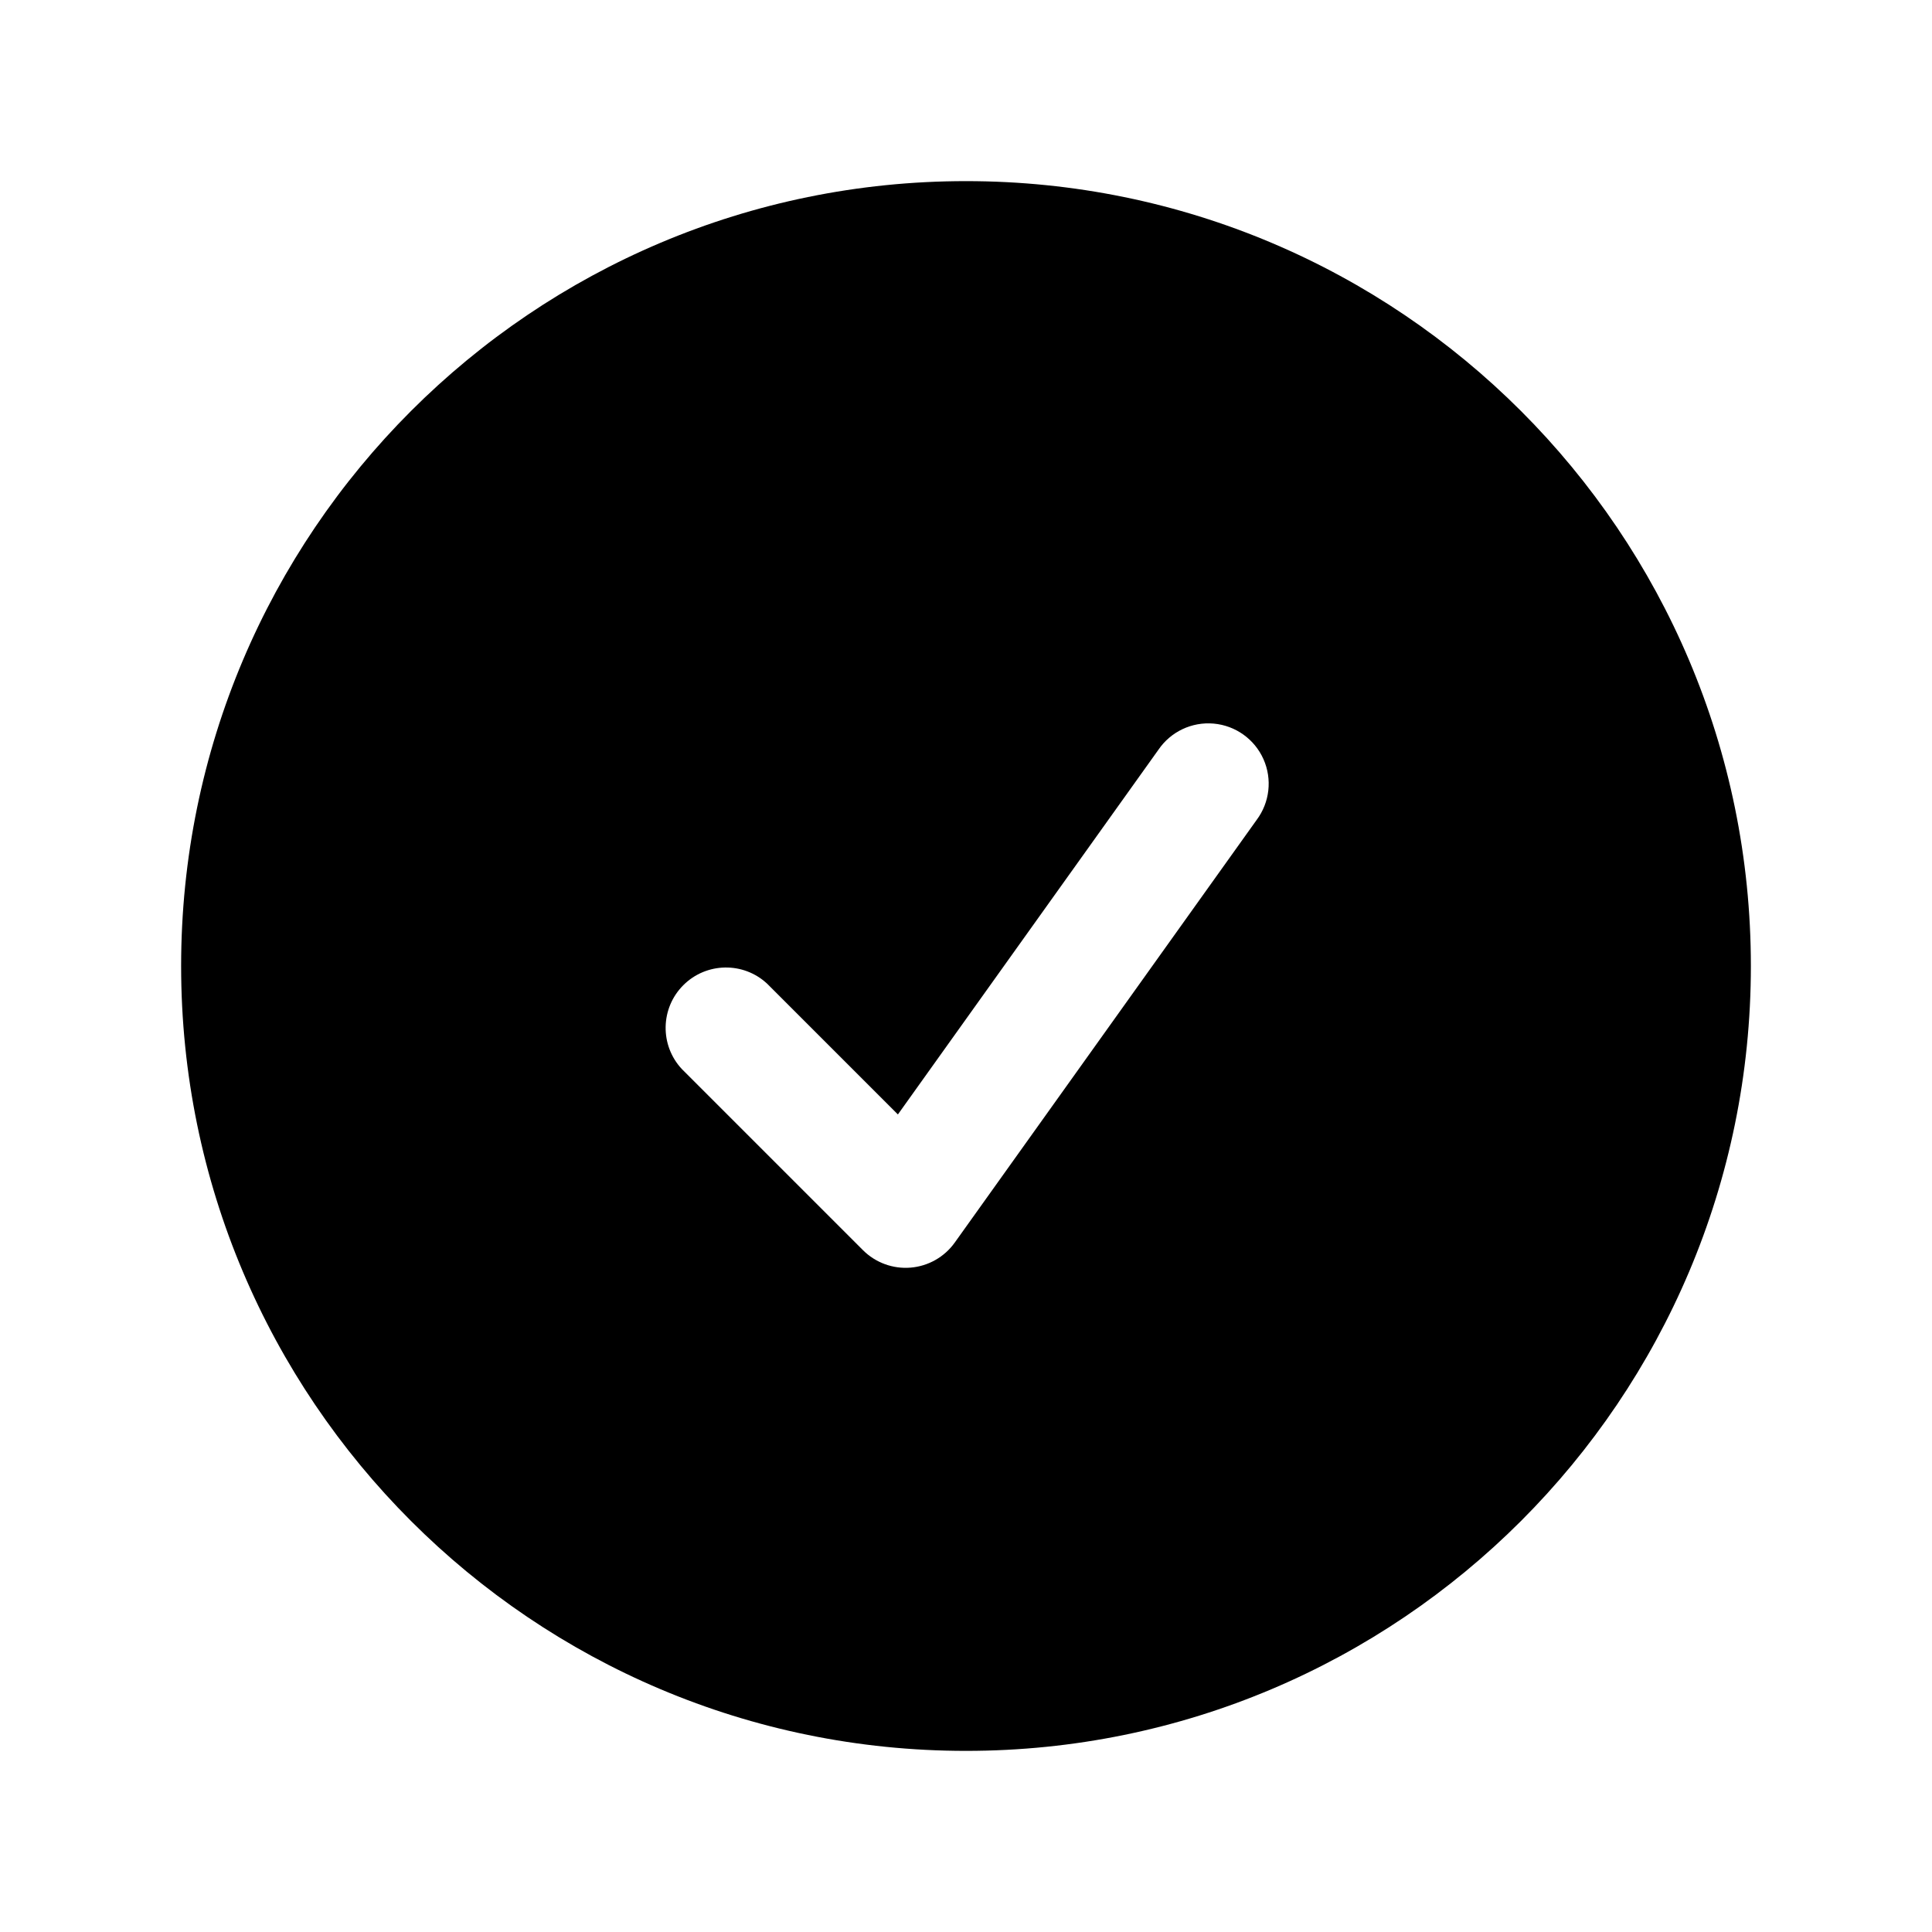
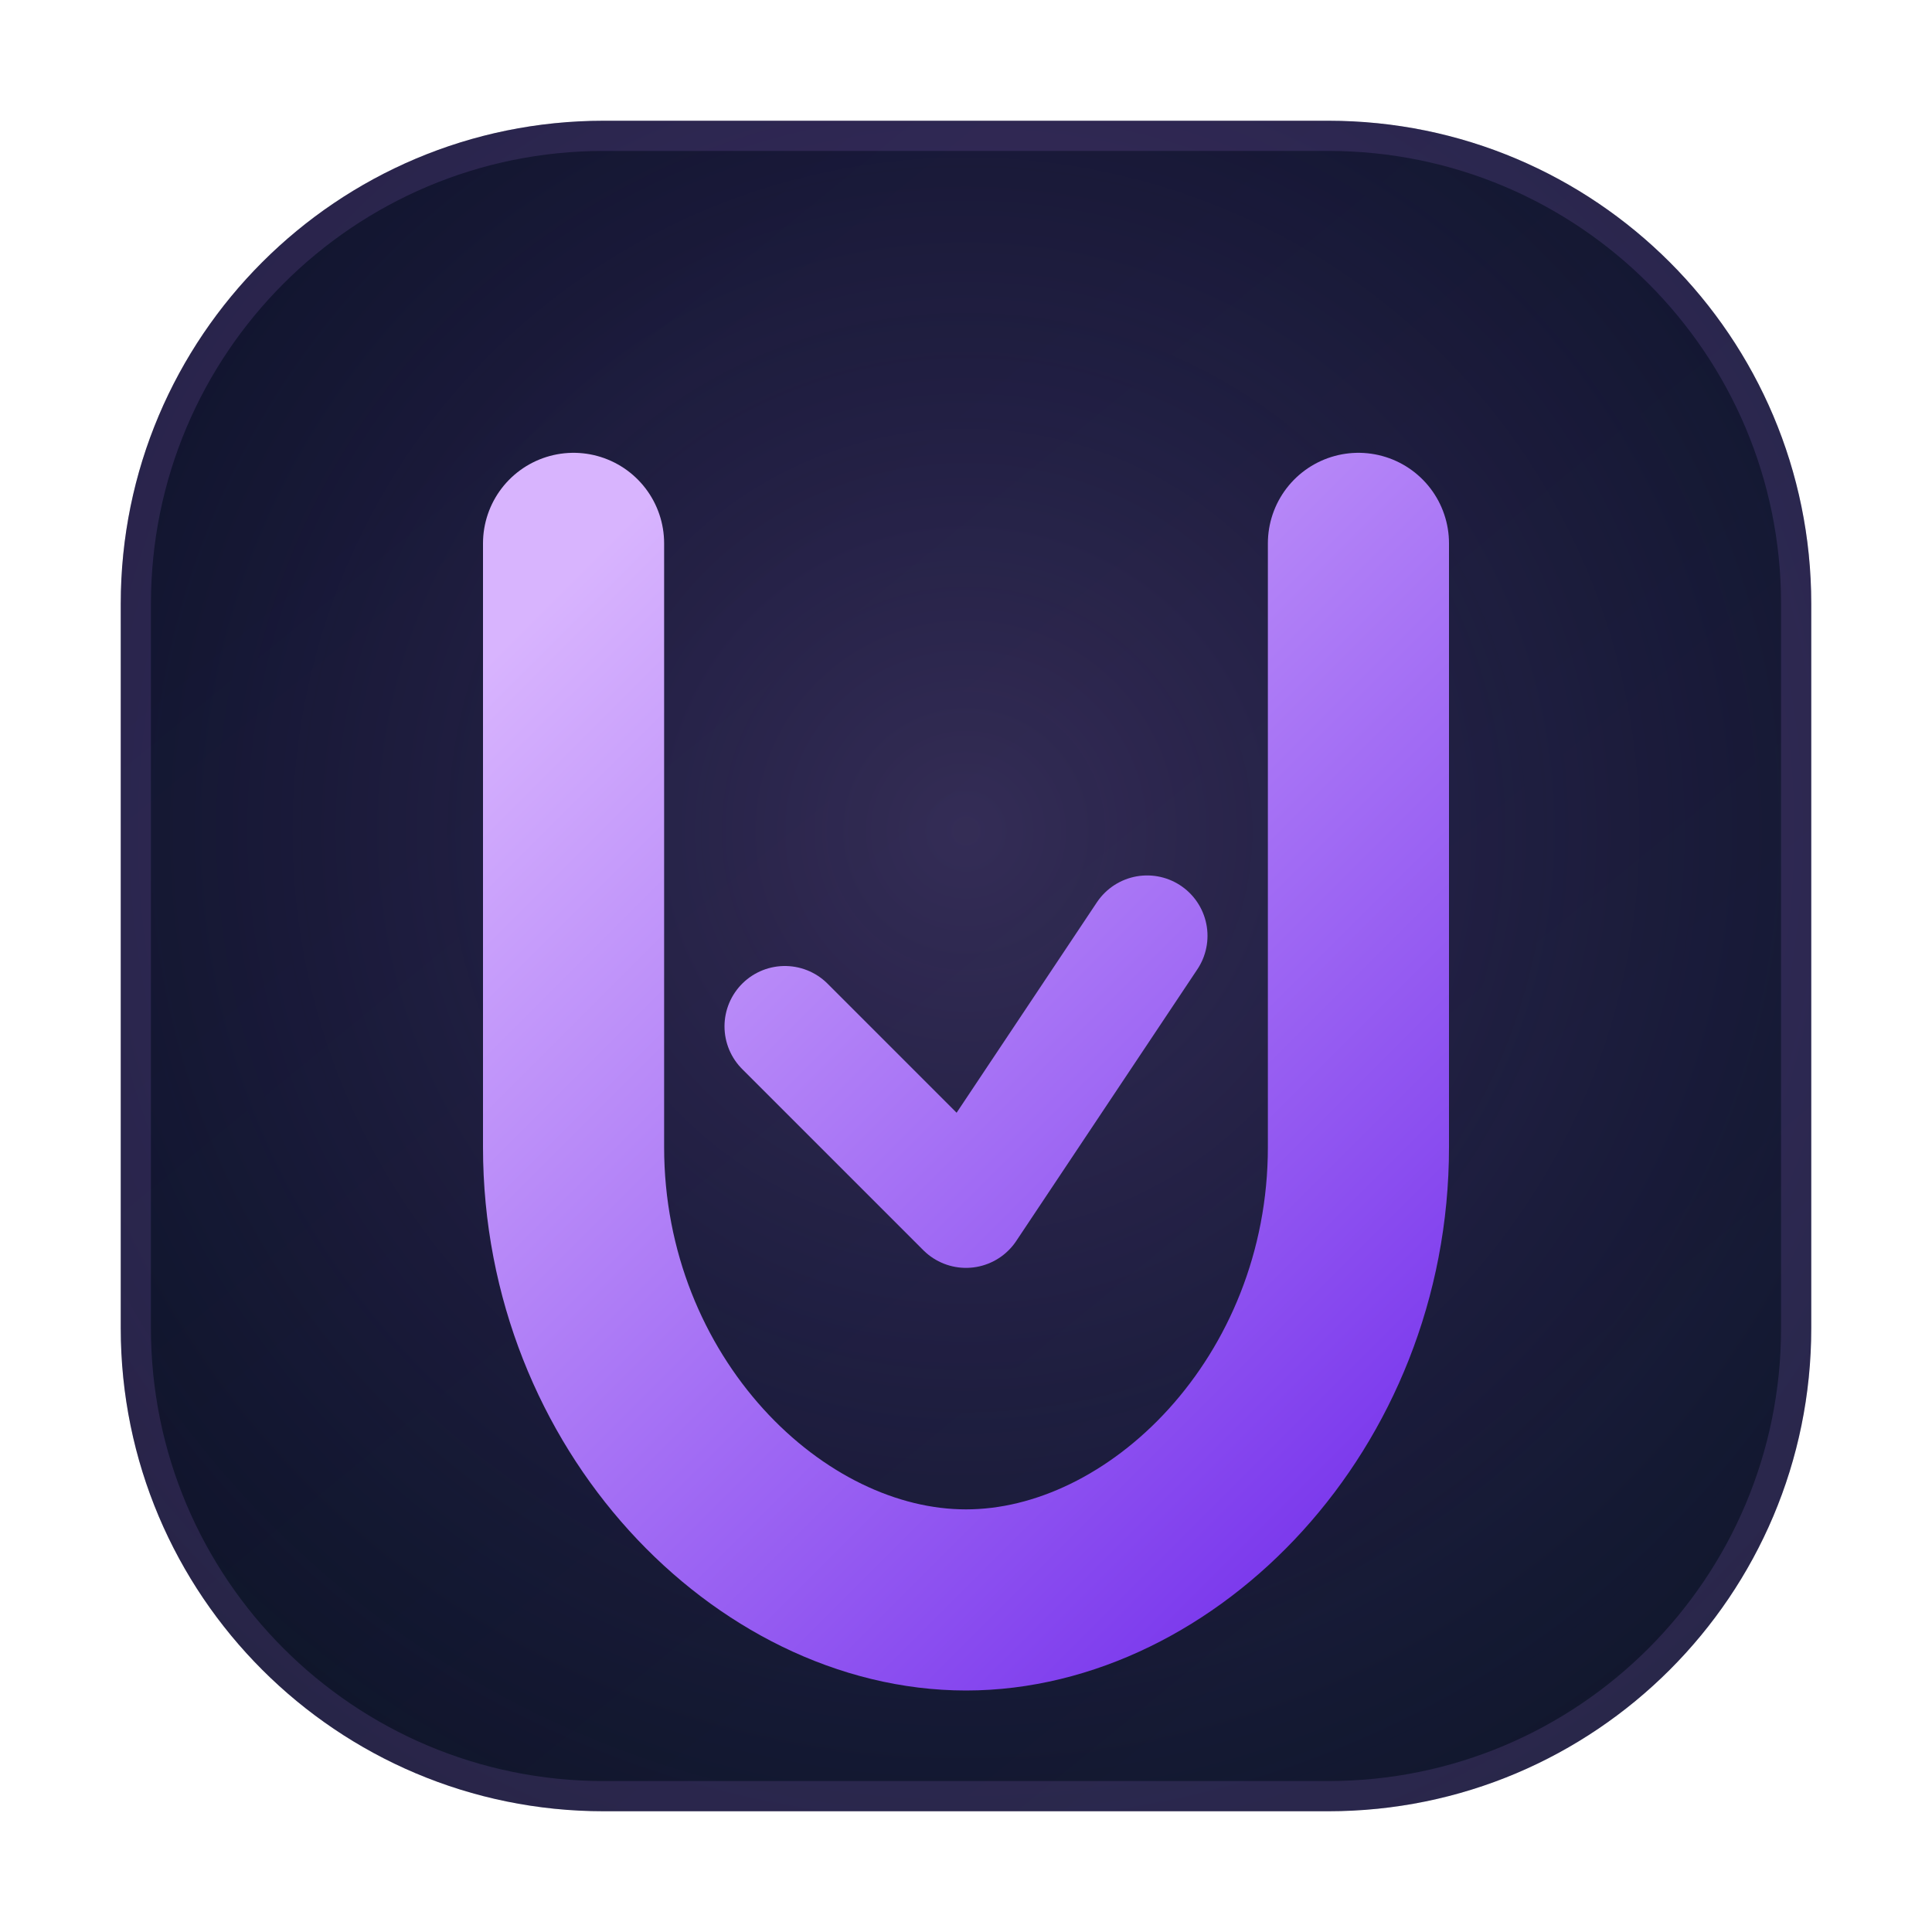
- <svg xmlns="http://www.w3.org/2000/svg" viewBox="0 0 24 24" fill="currentColor" class="size-6">
-   <path fill-rule="evenodd" d="M2.25 12c0-5.385 4.365-9.75 9.75-9.75s9.75 4.365 9.75 9.75-4.365 9.75-9.75 9.75S2.25 17.385 2.25 12Zm13.36-1.814a.75.75 0 1 0-1.22-.872l-3.236 4.53L9.53 12.22a.75.75 0 0 0-1.06 1.06l2.25 2.25a.75.75 0 0 0 1.14-.094l3.75-5.25Z" clip-rule="evenodd" />
+ <svg xmlns="http://www.w3.org/2000/svg" viewBox="0 0 64 64" role="img" aria-label="uHabit favicon">
+   <defs>
+     <linearGradient id="bg" x1="14" y1="10" x2="50" y2="54" gradientUnits="userSpaceOnUse">
+       <stop stop-color="#0b1224" />
+       <stop offset="1" stop-color="#0f172a" />
+     </linearGradient>
+     <radialGradient id="halo" cx="50%" cy="42%" r="70%">
+       <stop offset="0" stop-color="#c084fc" stop-opacity=".22" />
+       <stop offset="1" stop-color="#7c3aed" stop-opacity="0" />
+     </radialGradient>
+     <linearGradient id="stroke" x1="18" y1="20" x2="46" y2="48" gradientUnits="userSpaceOnUse">
+       <stop stop-color="#d8b4fe" />
+       <stop offset="1" stop-color="#7c3aed" />
+     </linearGradient>
+   </defs>
+   <rect x="4" y="4" width="56" height="56" rx="16" fill="url(#bg)" />
+   <rect x="4" y="4" width="56" height="56" rx="16" fill="url(#halo)" />
+   <rect x="4.5" y="4.5" width="55" height="55" rx="15.5" fill="none" stroke="#c084fc" stroke-opacity=".14" />
+   <path d="M19 18v20c0 8.5 6.5 15 13 15s13-6.5 13-15V18" fill="none" stroke="url(#stroke)" stroke-linecap="round" stroke-linejoin="round" stroke-width="6" />
+   <path d="m26 34 6 6 6-9" fill="none" stroke="url(#stroke)" stroke-linecap="round" stroke-linejoin="round" stroke-width="4" />
</svg>
